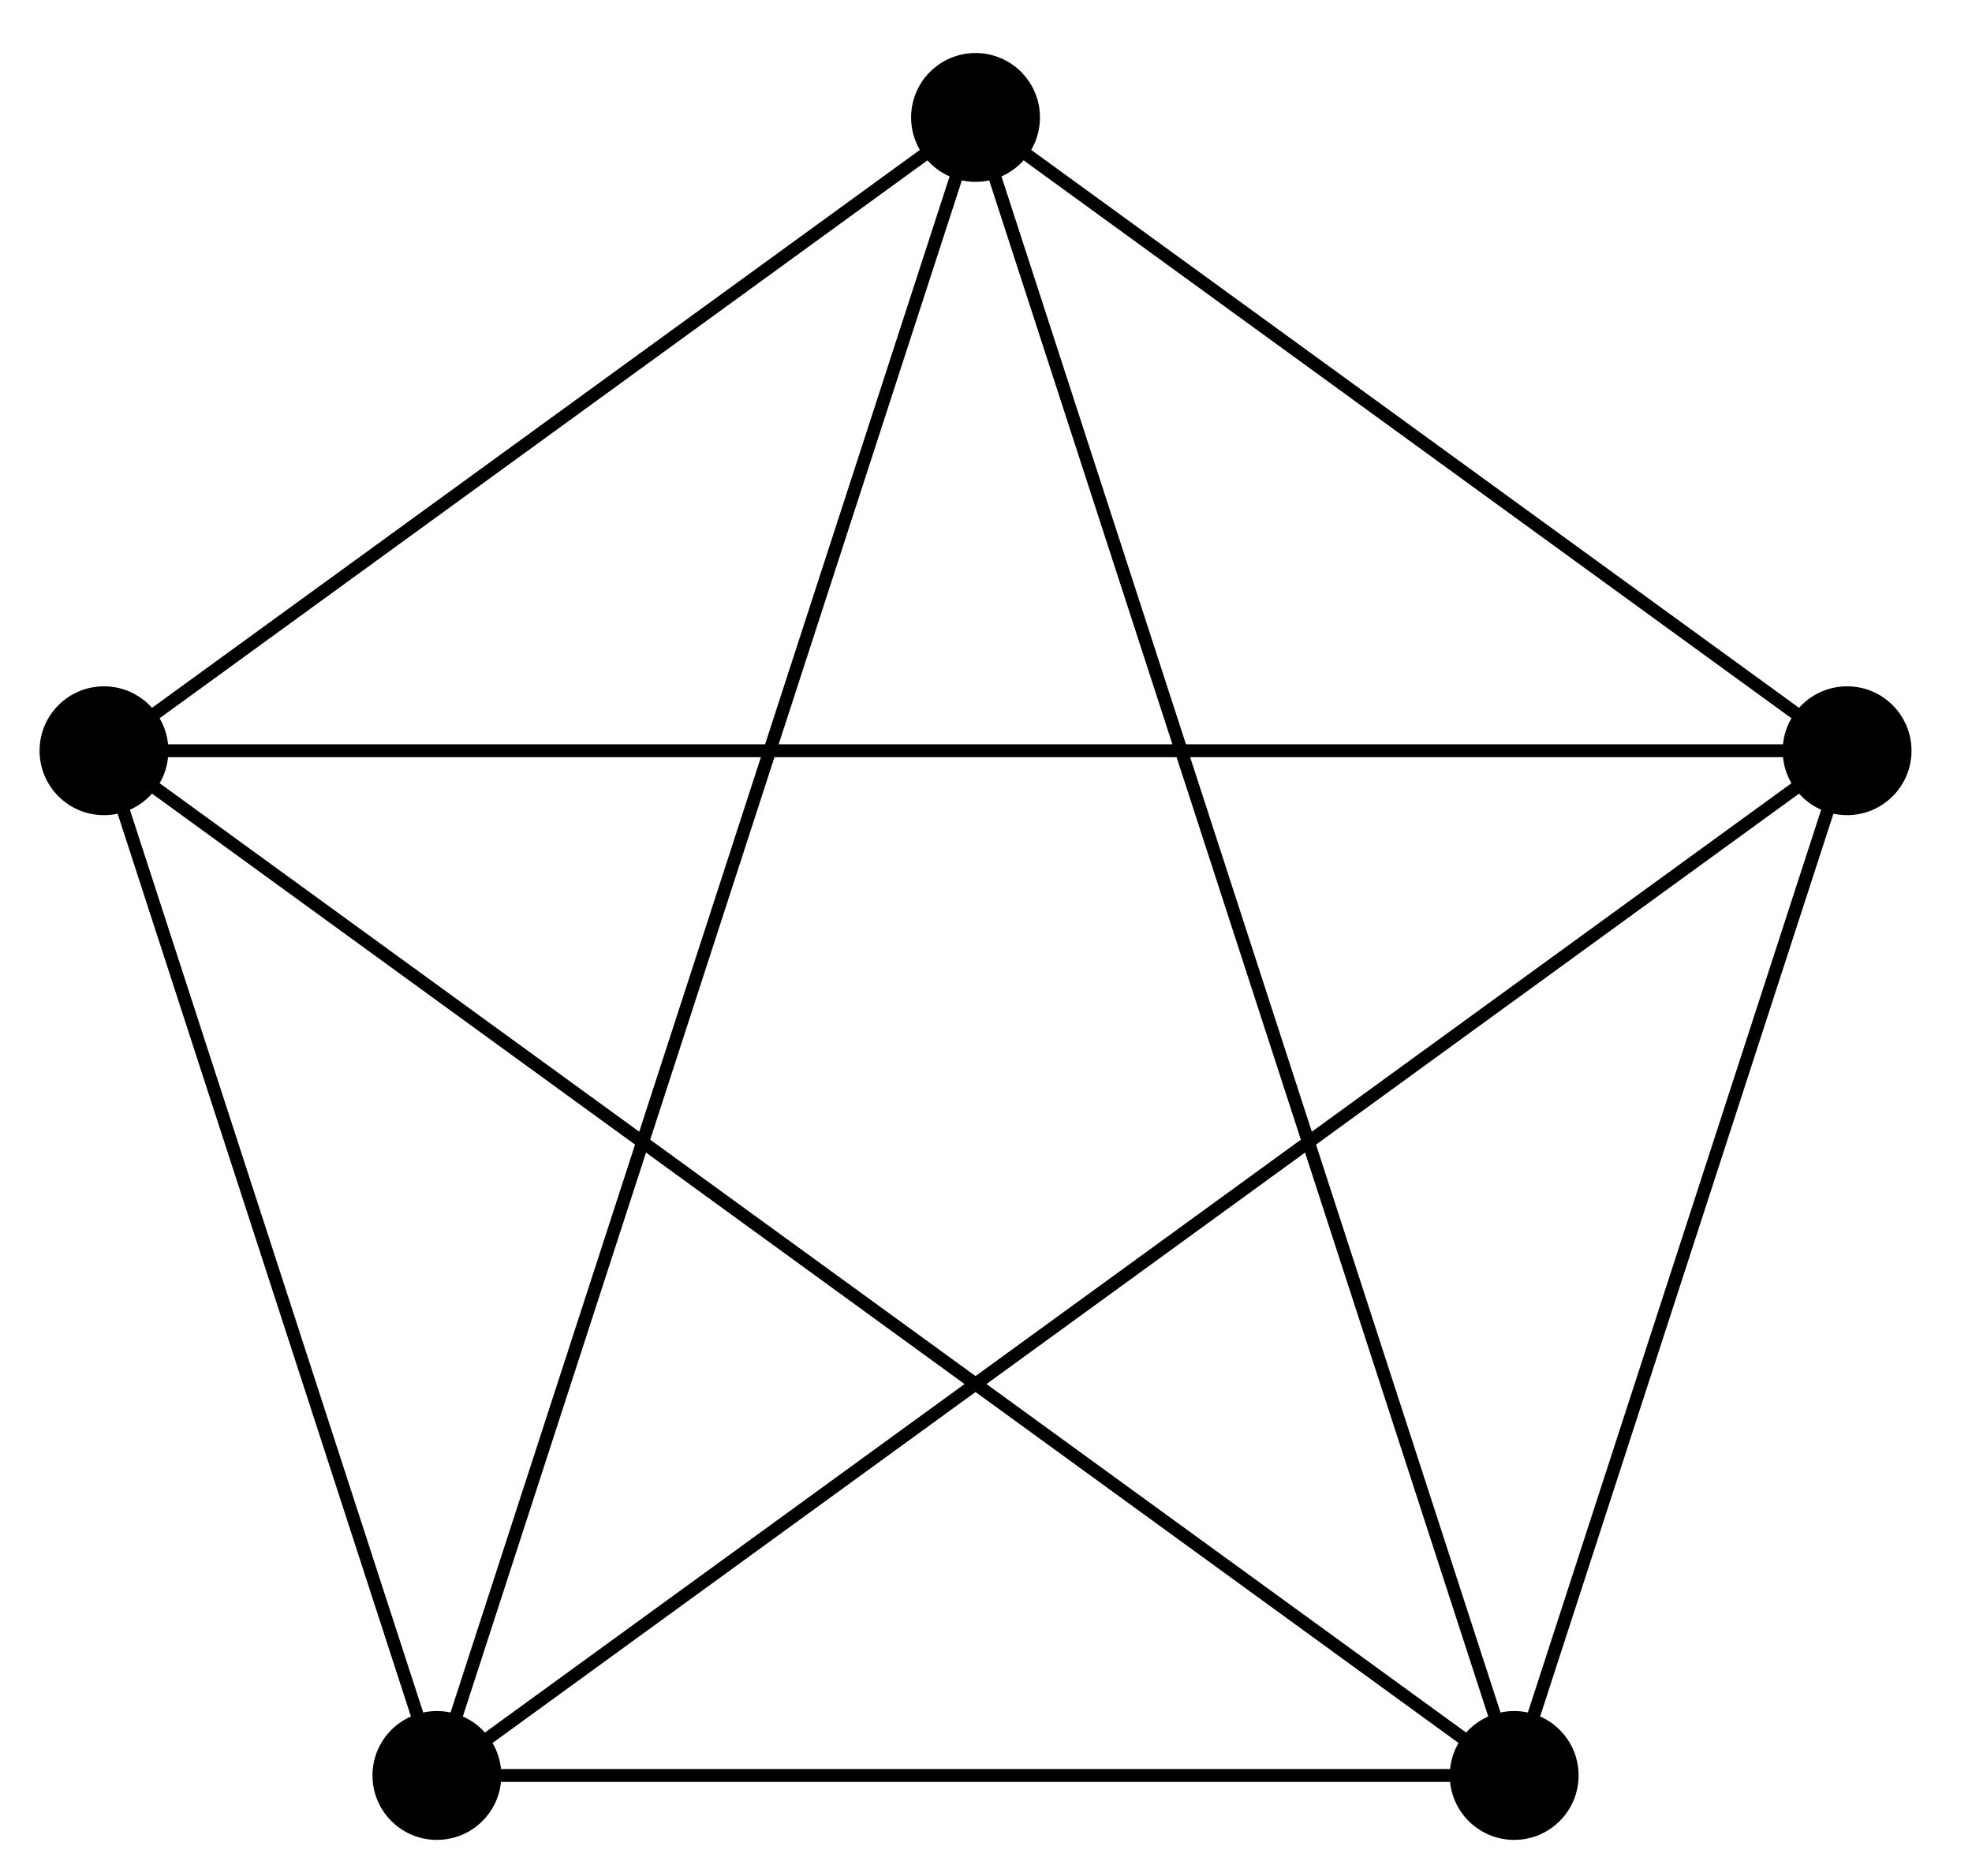
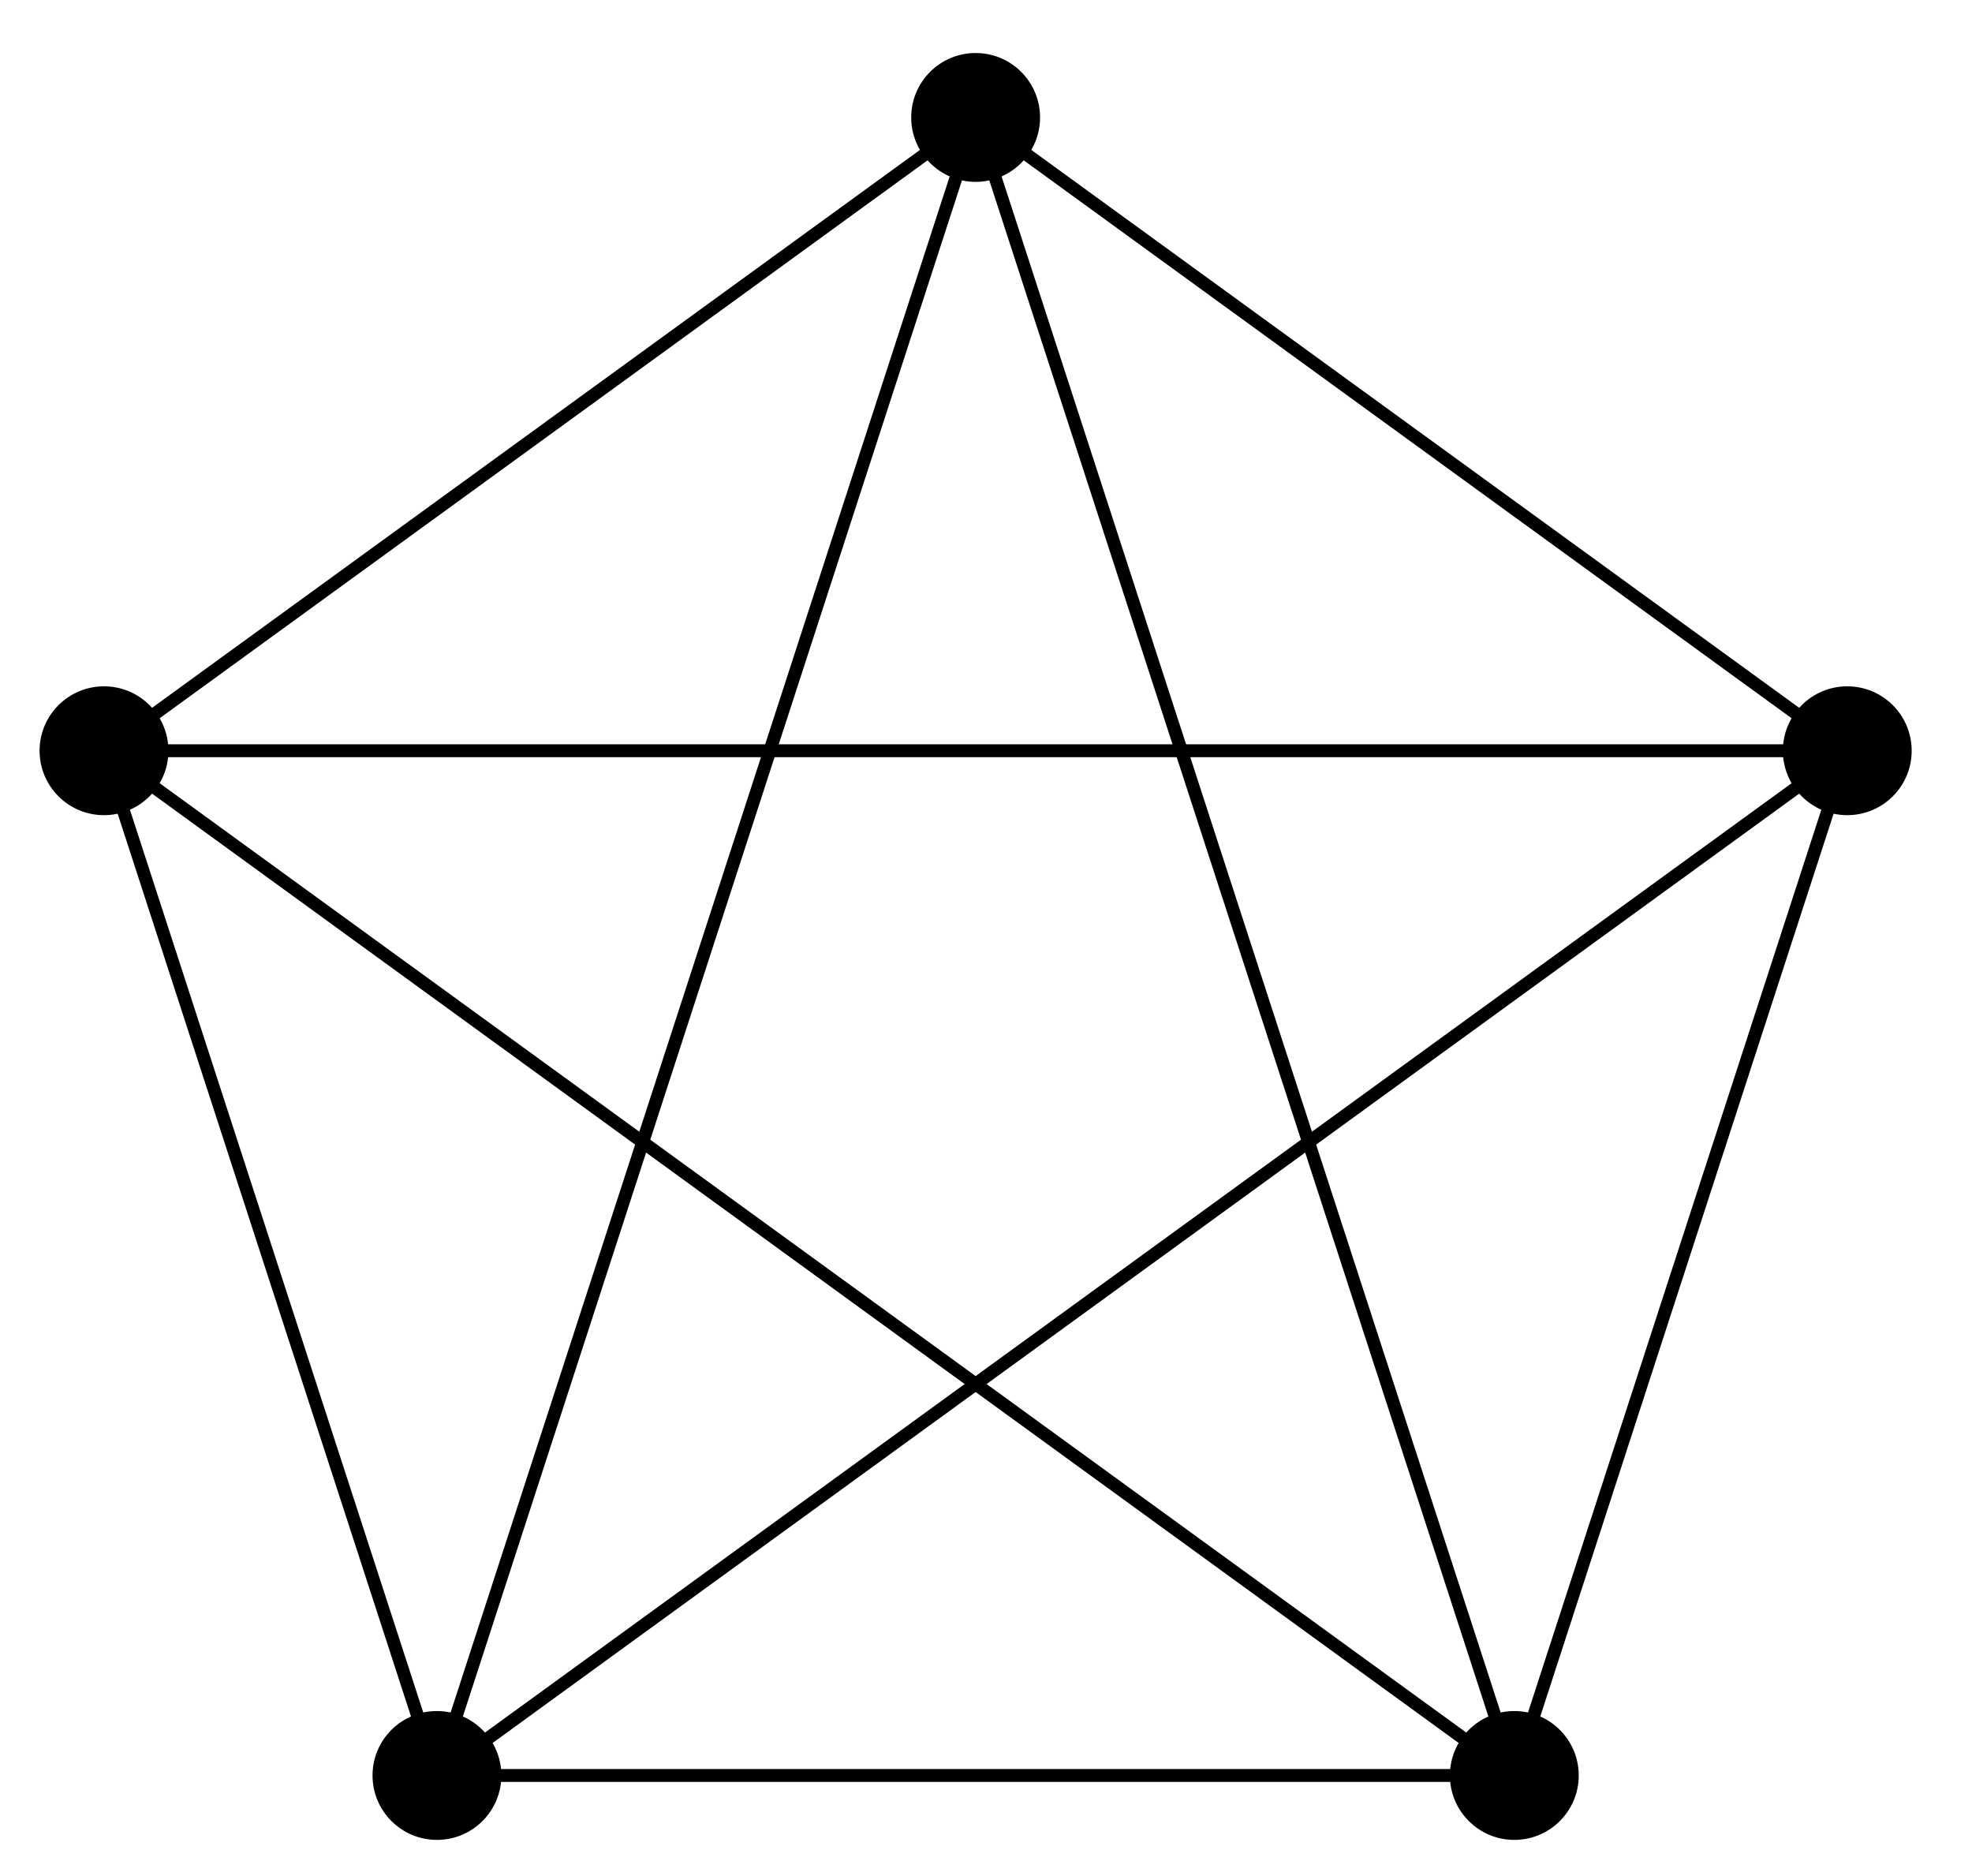
<svg xmlns="http://www.w3.org/2000/svg" version="1.1" width="61" height="58" viewBox="0 0 61 58">
-   <path transform="matrix(1.00002,0,0,-1.00003,30.17627,31.97969)" stroke-width=".399" stroke-linecap="butt" stroke-miterlimit="10" stroke-linejoin="miter" fill="none" stroke="#000000" d="M26.96 8.76 0 28.347 16.662-22.933" />
-   <path transform="matrix(1.00002,0,0,-1.00003,30.17627,31.97969)" d="M28.952 8.76C28.952 9.86 28.06 10.752 26.96 10.752 25.859 10.752 24.967 9.86 24.967 8.76 24.967 7.659 25.859 6.767 26.96 6.767 28.06 6.767 28.952 7.659 28.952 8.76ZM26.96 8.76" />
-   <path transform="matrix(1.00002,0,0,-1.00003,30.17627,31.97969)" stroke-width=".399" stroke-linecap="butt" stroke-miterlimit="10" stroke-linejoin="miter" fill="none" stroke="#000000" d="M0 28.347-26.96 8.76H26.96" />
-   <path transform="matrix(1.00002,0,0,-1.00003,30.17627,31.97969)" d="M1.993 28.347C1.993 29.447 1.1 30.339 0 30.339-1.1 30.339-1.993 29.447-1.993 28.347-1.993 27.246-1.1 26.354 0 26.354 1.1 26.354 1.993 27.246 1.993 28.347ZM0 28.347" />
-   <path transform="matrix(1.00002,0,0,-1.00003,30.17627,31.97969)" stroke-width=".399" stroke-linecap="butt" stroke-miterlimit="10" stroke-linejoin="miter" fill="none" stroke="#000000" d="M-26.96 8.76-16.662-22.933 0 28.347" />
-   <path transform="matrix(1.00002,0,0,-1.00003,30.17627,31.97969)" d="M-24.967 8.76C-24.967 9.86-25.859 10.752-26.96 10.752-28.06 10.752-28.952 9.86-28.952 8.76-28.952 7.659-28.06 6.767-26.96 6.767-25.859 6.767-24.967 7.659-24.967 8.76ZM-26.96 8.76" />
-   <path transform="matrix(1.00002,0,0,-1.00003,30.17627,31.97969)" stroke-width=".399" stroke-linecap="butt" stroke-miterlimit="10" stroke-linejoin="miter" fill="none" stroke="#000000" d="M-16.662-22.933H16.662L-26.96 8.76" />
-   <path transform="matrix(1.00002,0,0,-1.00003,30.17627,31.97969)" d="M-14.669-22.933C-14.669-21.833-15.561-20.941-16.662-20.941-17.762-20.941-18.654-21.833-18.654-22.933-18.654-24.034-17.762-24.926-16.662-24.926-15.561-24.926-14.669-24.034-14.669-22.933ZM-16.662-22.933" />
-   <path transform="matrix(1.00002,0,0,-1.00003,30.17627,31.97969)" stroke-width=".399" stroke-linecap="butt" stroke-miterlimit="10" stroke-linejoin="miter" fill="none" stroke="#000000" d="M16.662-22.933 26.96 8.76-16.662-22.933" />
-   <path transform="matrix(1.00002,0,0,-1.00003,30.17627,31.97969)" d="M18.654-22.933C18.654-21.833 17.762-20.941 16.662-20.941 15.561-20.941 14.669-21.833 14.669-22.933 14.669-24.034 15.561-24.926 16.662-24.926 17.762-24.926 18.654-24.034 18.654-22.933ZM16.662-22.933" />
+   <path transform="matrix(1.0001,0,0,-1.00003,30.17932,31.97969)" stroke-width=".399" stroke-linecap="butt" stroke-miterlimit="10" stroke-linejoin="miter" fill="none" stroke="#000000" d="M26.96 8.76 0 28.347 16.662-22.933" />
+   <path transform="matrix(1.0001,0,0,-1.00003,30.17932,31.97969)" d="M28.952 8.76C28.952 9.86 28.06 10.752 26.96 10.752 25.859 10.752 24.967 9.86 24.967 8.76 24.967 7.659 25.859 6.767 26.96 6.767 28.06 6.767 28.952 7.659 28.952 8.76ZM26.96 8.76" />
+   <path transform="matrix(1.0001,0,0,-1.00003,30.17932,31.97969)" stroke-width=".399" stroke-linecap="butt" stroke-miterlimit="10" stroke-linejoin="miter" fill="none" stroke="#000000" d="M0 28.347-26.96 8.76H26.96" />
+   <path transform="matrix(1.0001,0,0,-1.00003,30.17932,31.97969)" d="M1.993 28.347C1.993 29.447 1.1 30.339 0 30.339-1.1 30.339-1.993 29.447-1.993 28.347-1.993 27.246-1.1 26.354 0 26.354 1.1 26.354 1.993 27.246 1.993 28.347ZM0 28.347" />
+   <path transform="matrix(1.0001,0,0,-1.00003,30.17932,31.97969)" stroke-width=".399" stroke-linecap="butt" stroke-miterlimit="10" stroke-linejoin="miter" fill="none" stroke="#000000" d="M-26.96 8.76-16.662-22.933 0 28.347" />
+   <path transform="matrix(1.0001,0,0,-1.00003,30.17932,31.97969)" d="M-24.967 8.76C-24.967 9.86-25.859 10.752-26.96 10.752-28.06 10.752-28.952 9.86-28.952 8.76-28.952 7.659-28.06 6.767-26.96 6.767-25.859 6.767-24.967 7.659-24.967 8.76ZM-26.96 8.76" />
+   <path transform="matrix(1.0001,0,0,-1.00003,30.17932,31.97969)" stroke-width=".399" stroke-linecap="butt" stroke-miterlimit="10" stroke-linejoin="miter" fill="none" stroke="#000000" d="M-16.662-22.933H16.662L-26.96 8.76" />
+   <path transform="matrix(1.0001,0,0,-1.00003,30.17932,31.97969)" d="M-14.669-22.933C-14.669-21.833-15.561-20.941-16.662-20.941-17.762-20.941-18.654-21.833-18.654-22.933-18.654-24.034-17.762-24.926-16.662-24.926-15.561-24.926-14.669-24.034-14.669-22.933ZM-16.662-22.933" />
+   <path transform="matrix(1.0001,0,0,-1.00003,30.17932,31.97969)" stroke-width=".399" stroke-linecap="butt" stroke-miterlimit="10" stroke-linejoin="miter" fill="none" stroke="#000000" d="M16.662-22.933 26.96 8.76-16.662-22.933" />
+   <path transform="matrix(1.0001,0,0,-1.00003,30.17932,31.97969)" d="M18.654-22.933C18.654-21.833 17.762-20.941 16.662-20.941 15.561-20.941 14.669-21.833 14.669-22.933 14.669-24.034 15.561-24.926 16.662-24.926 17.762-24.926 18.654-24.034 18.654-22.933ZM16.662-22.933" />
</svg>
